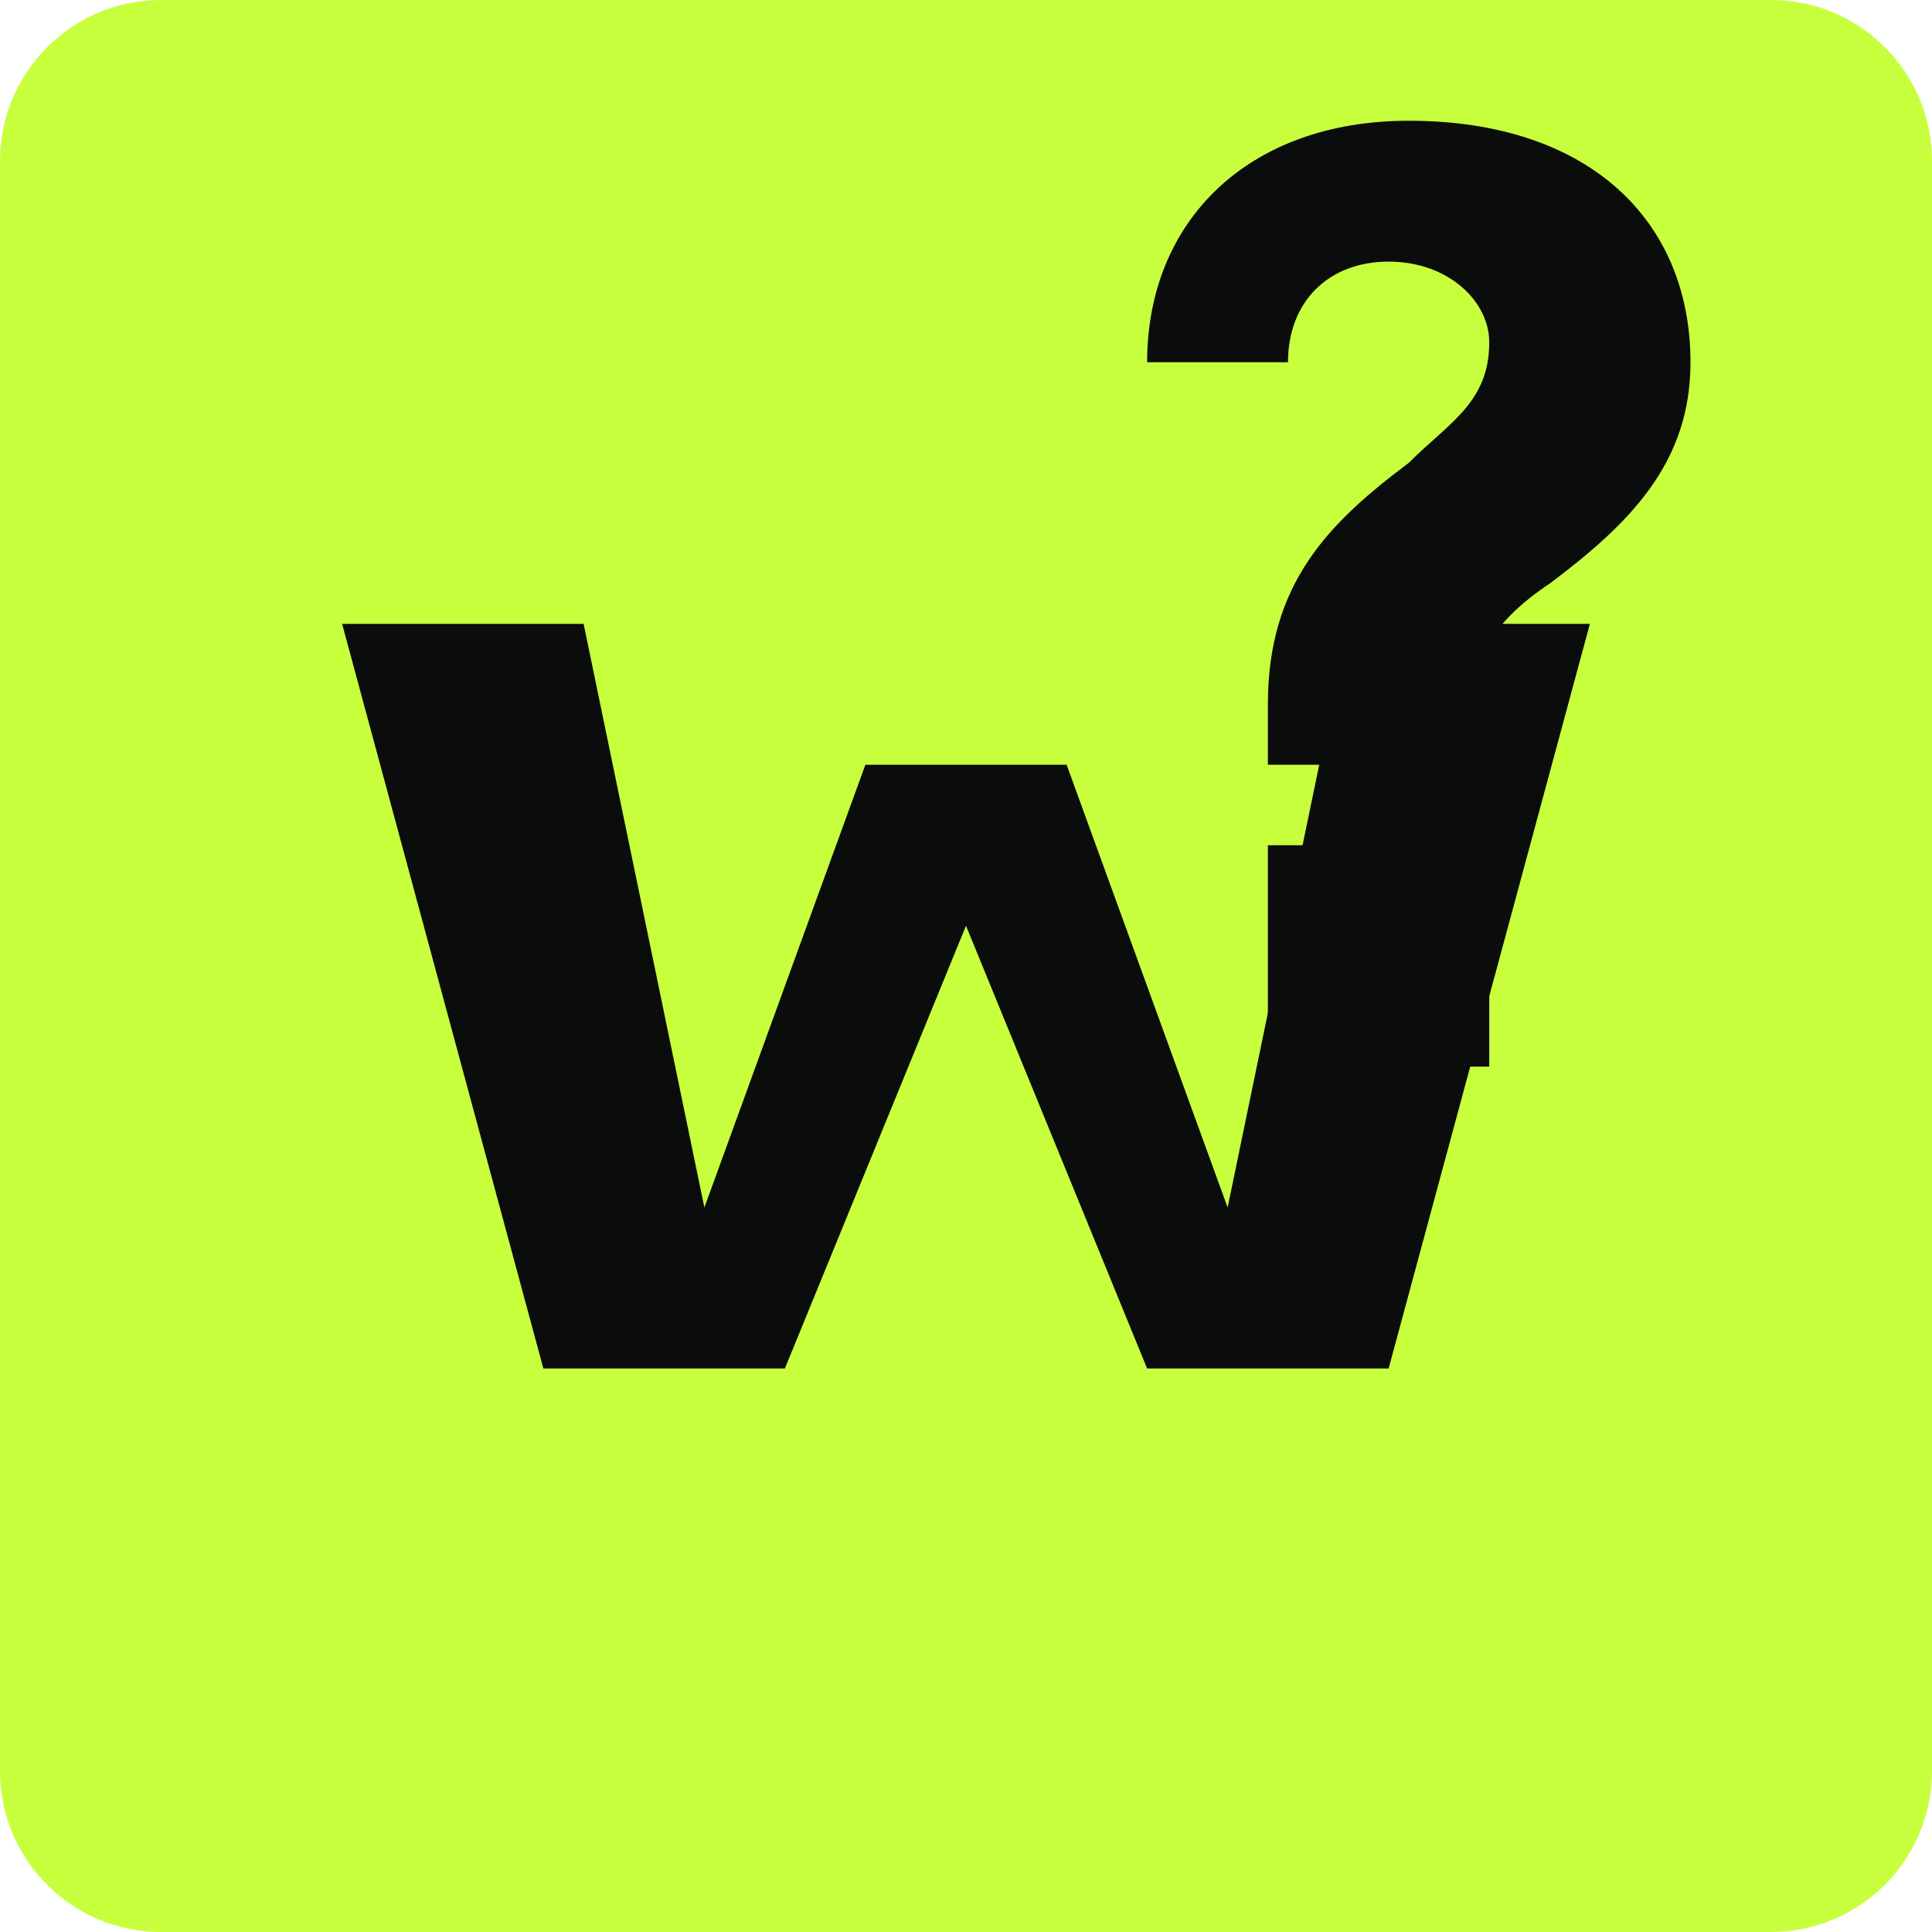
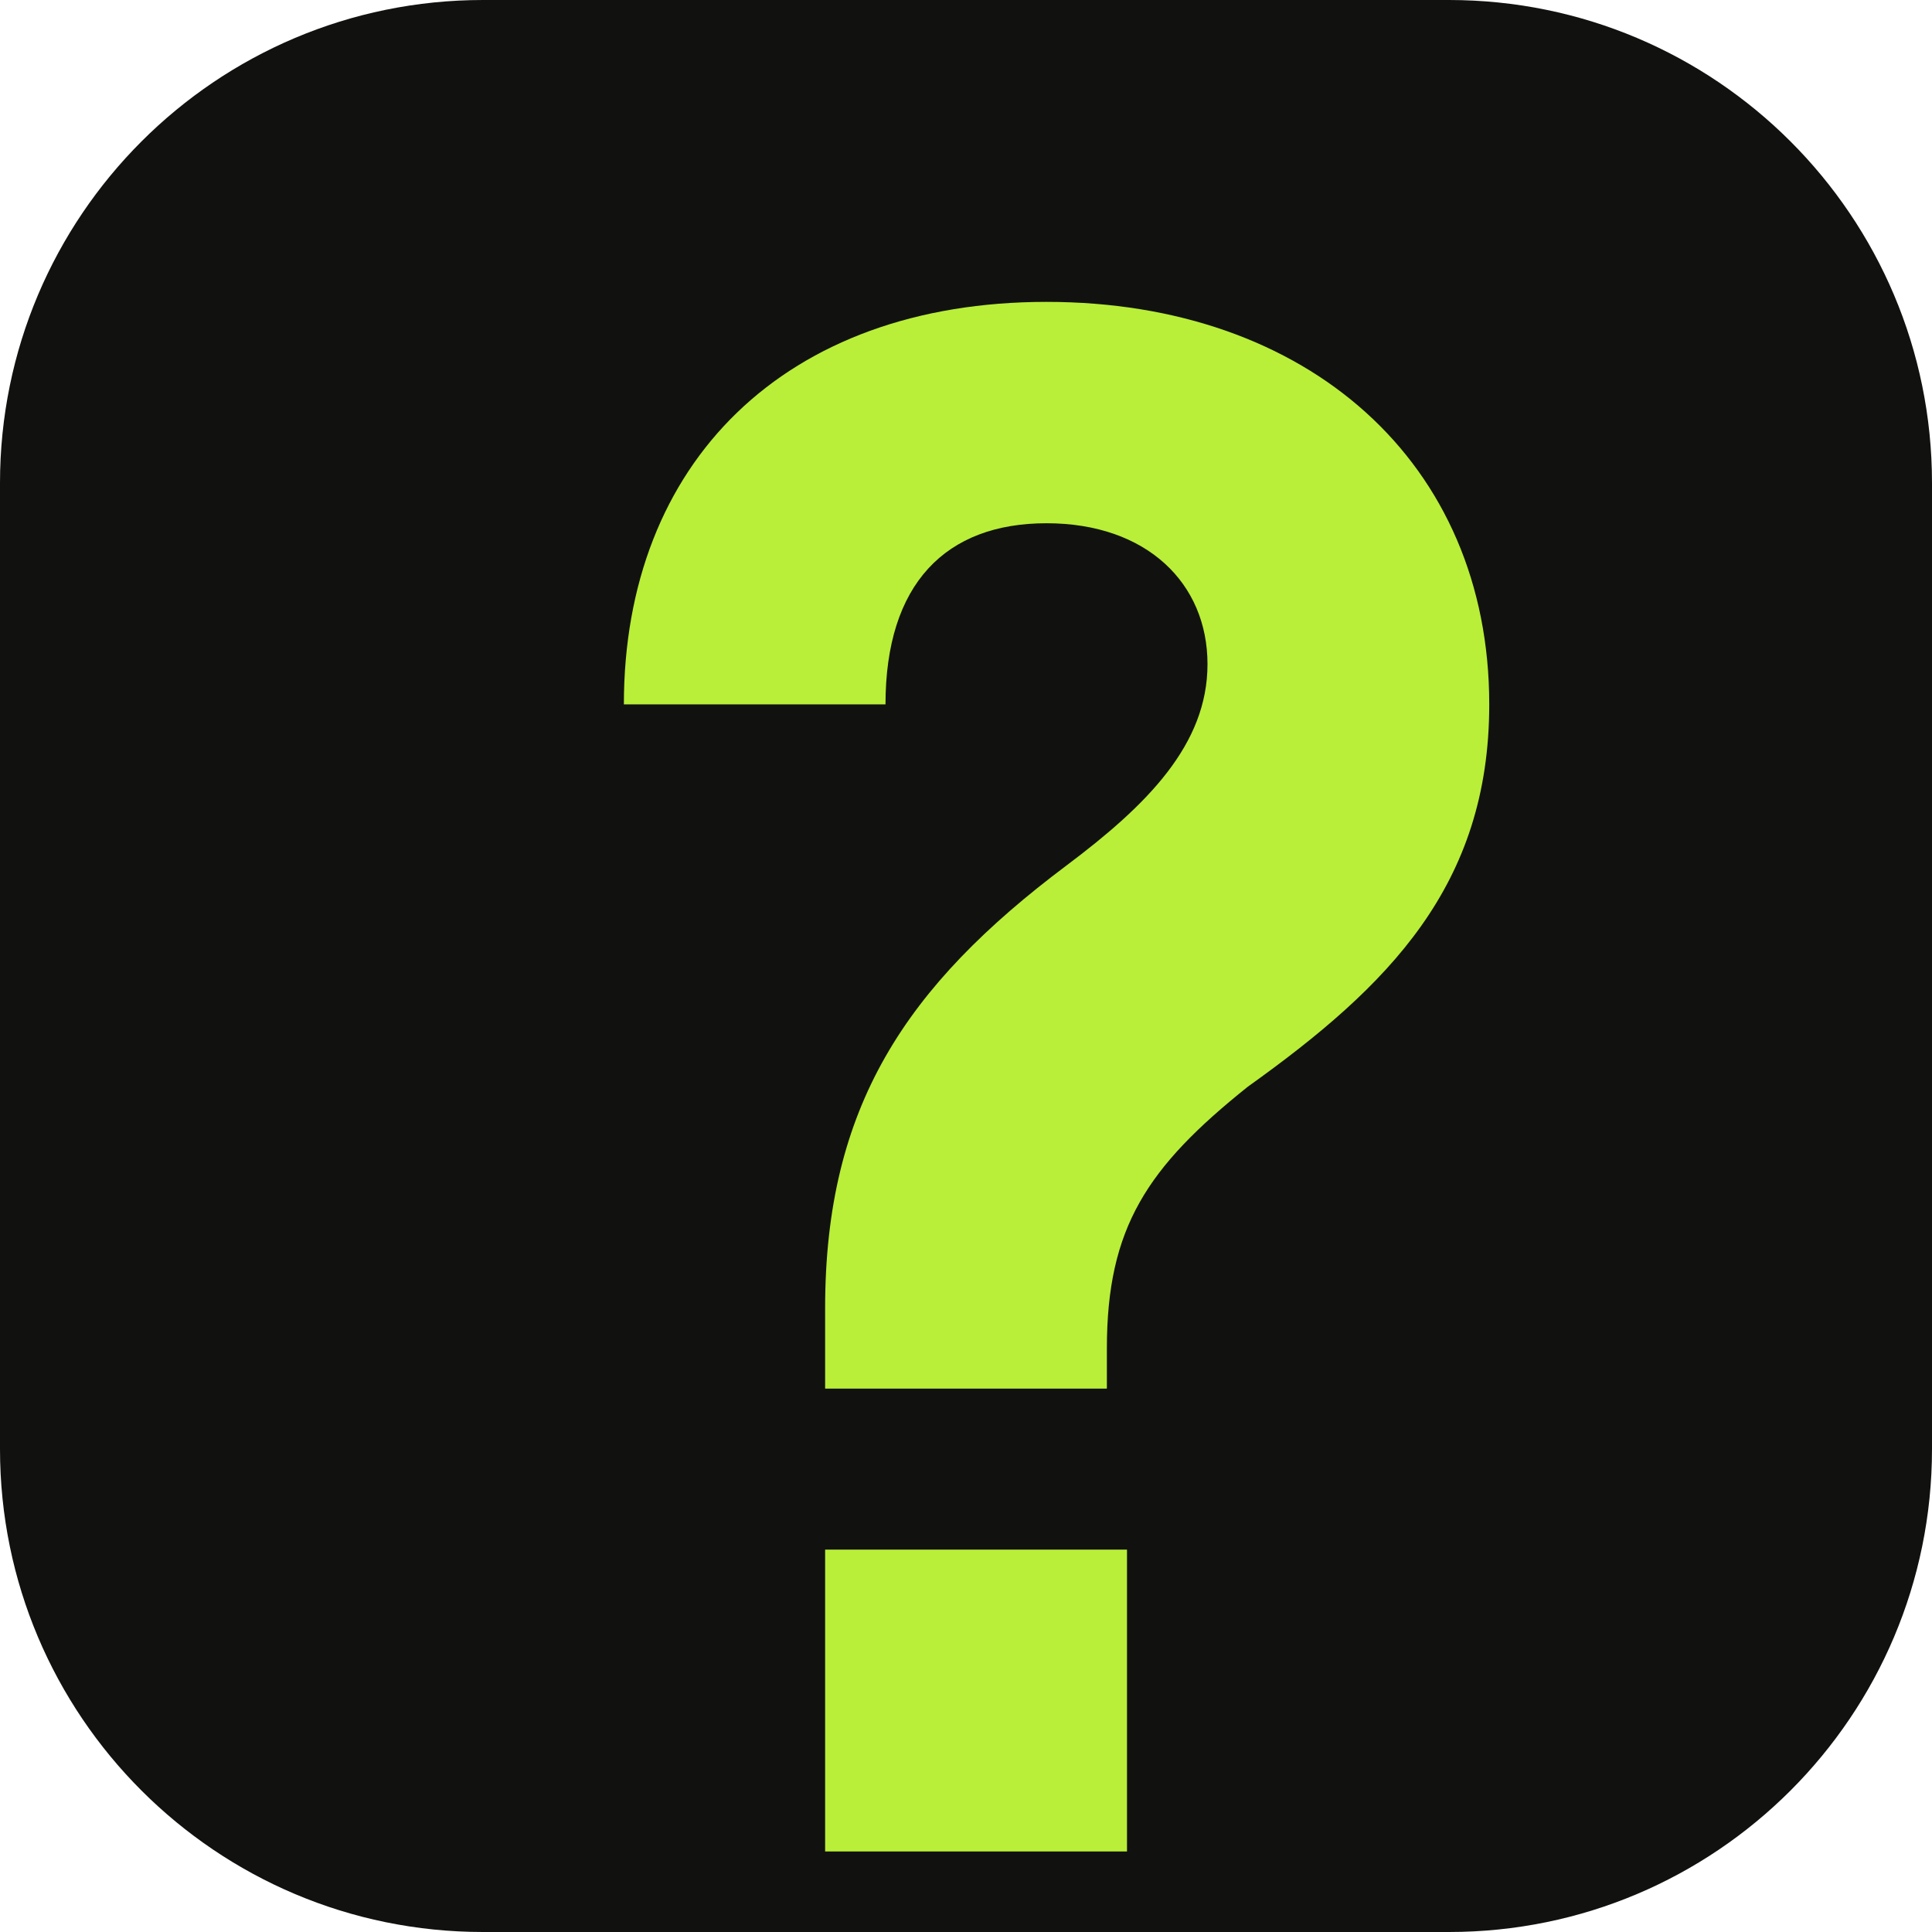
<svg xmlns="http://www.w3.org/2000/svg" viewBox="0 0 96 96" role="img" aria-labelledby="title description">
-   <rect width="96" height="96" rx="8" fill="#c8ff3d" />
-   <path d="M17 31h12l6 29 8-22h10l8 22 6-29h12L69 68H57l-9-22-9 22H27L17 31Z" fill="#0b0d0c" />
-   <path d="M57 18c0-7 5-12 13-12 9 0 14 5 14 12 0 5-3 8-7 11-3 2-4 4-4 7v2H63v-3c0-6 3-9 7-12 2-2 4-3 4-6 0-2-2-4-5-4s-5 2-5 5H57Zm6 24h11v11H63V42Z" fill="#0b0d0c" />
+   <rect width="96" height="96" rx="24" fill="#11120f" />
+   <path d="M31 35c0-12 8-20 21-20 13 0 22 8 22 20 0 9-5 14-12 19-5 4-7 7-7 13v2H41v-4c0-10 4-16 12-22 4-3 7-6 7-10 0-4-3-7-8-7-5 0-8 3-8 9H31Zm10 42h15v15H41V77Z" fill="#b9ef38" />
</svg>
